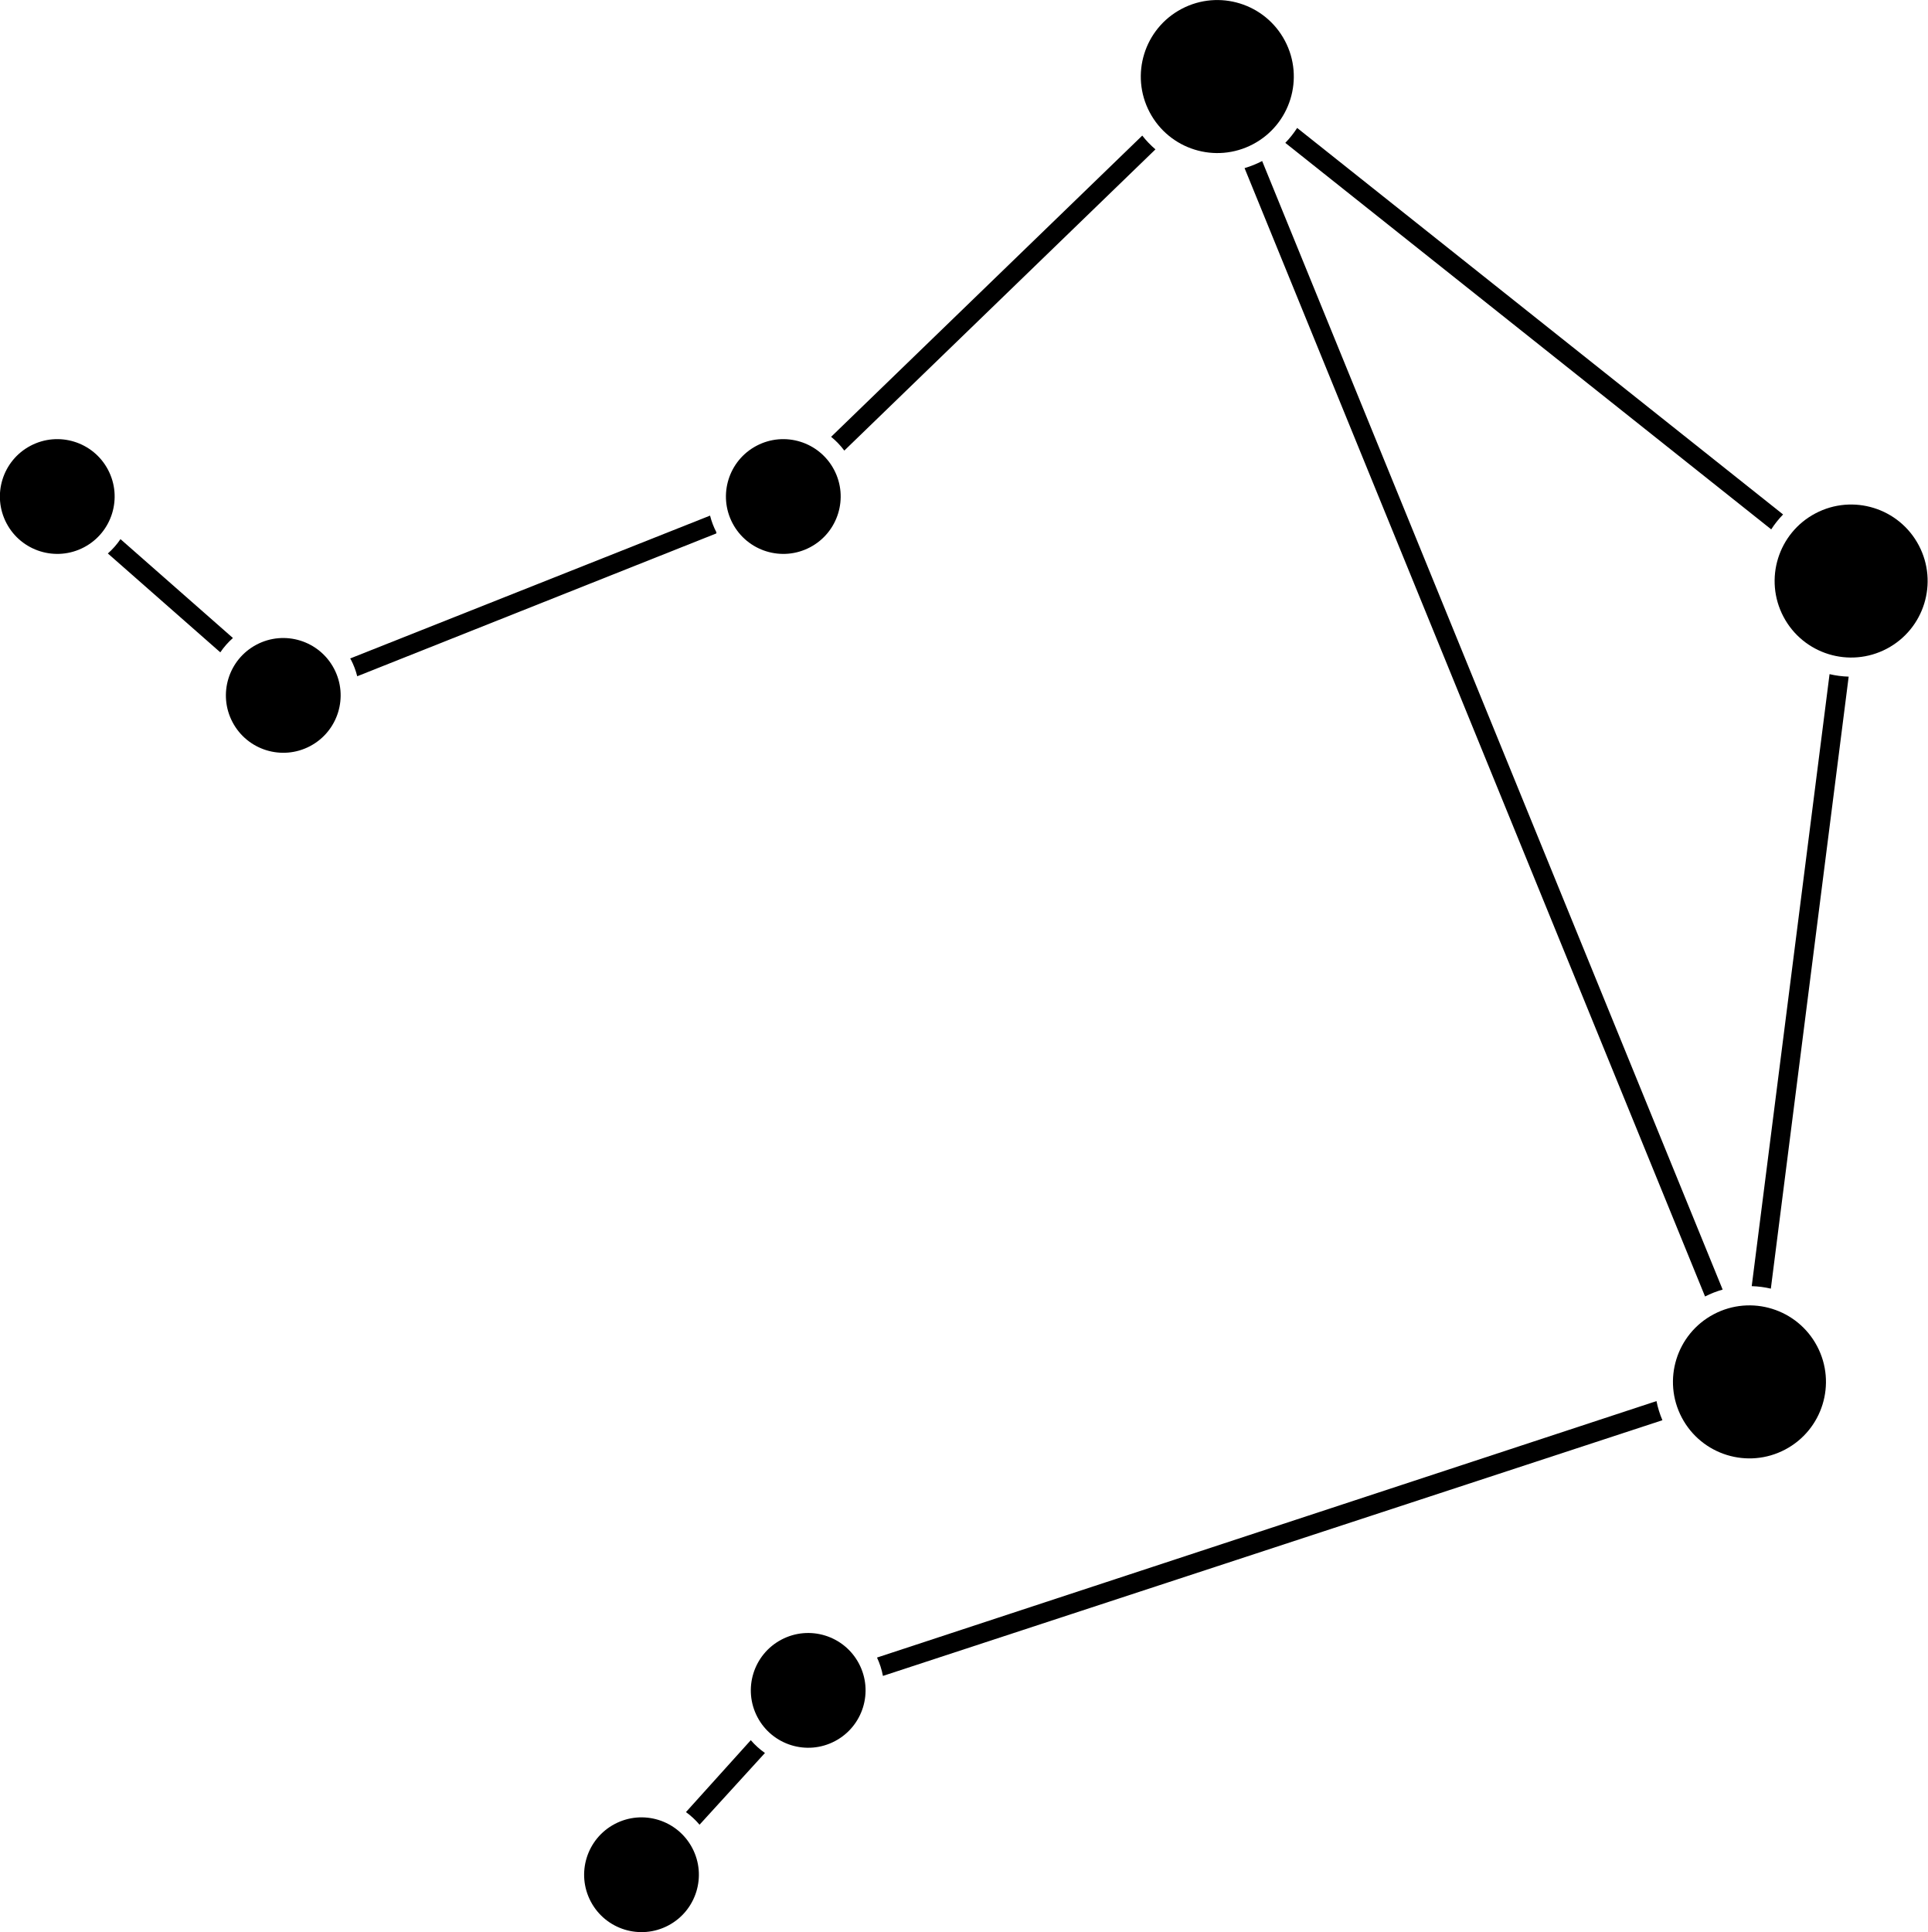
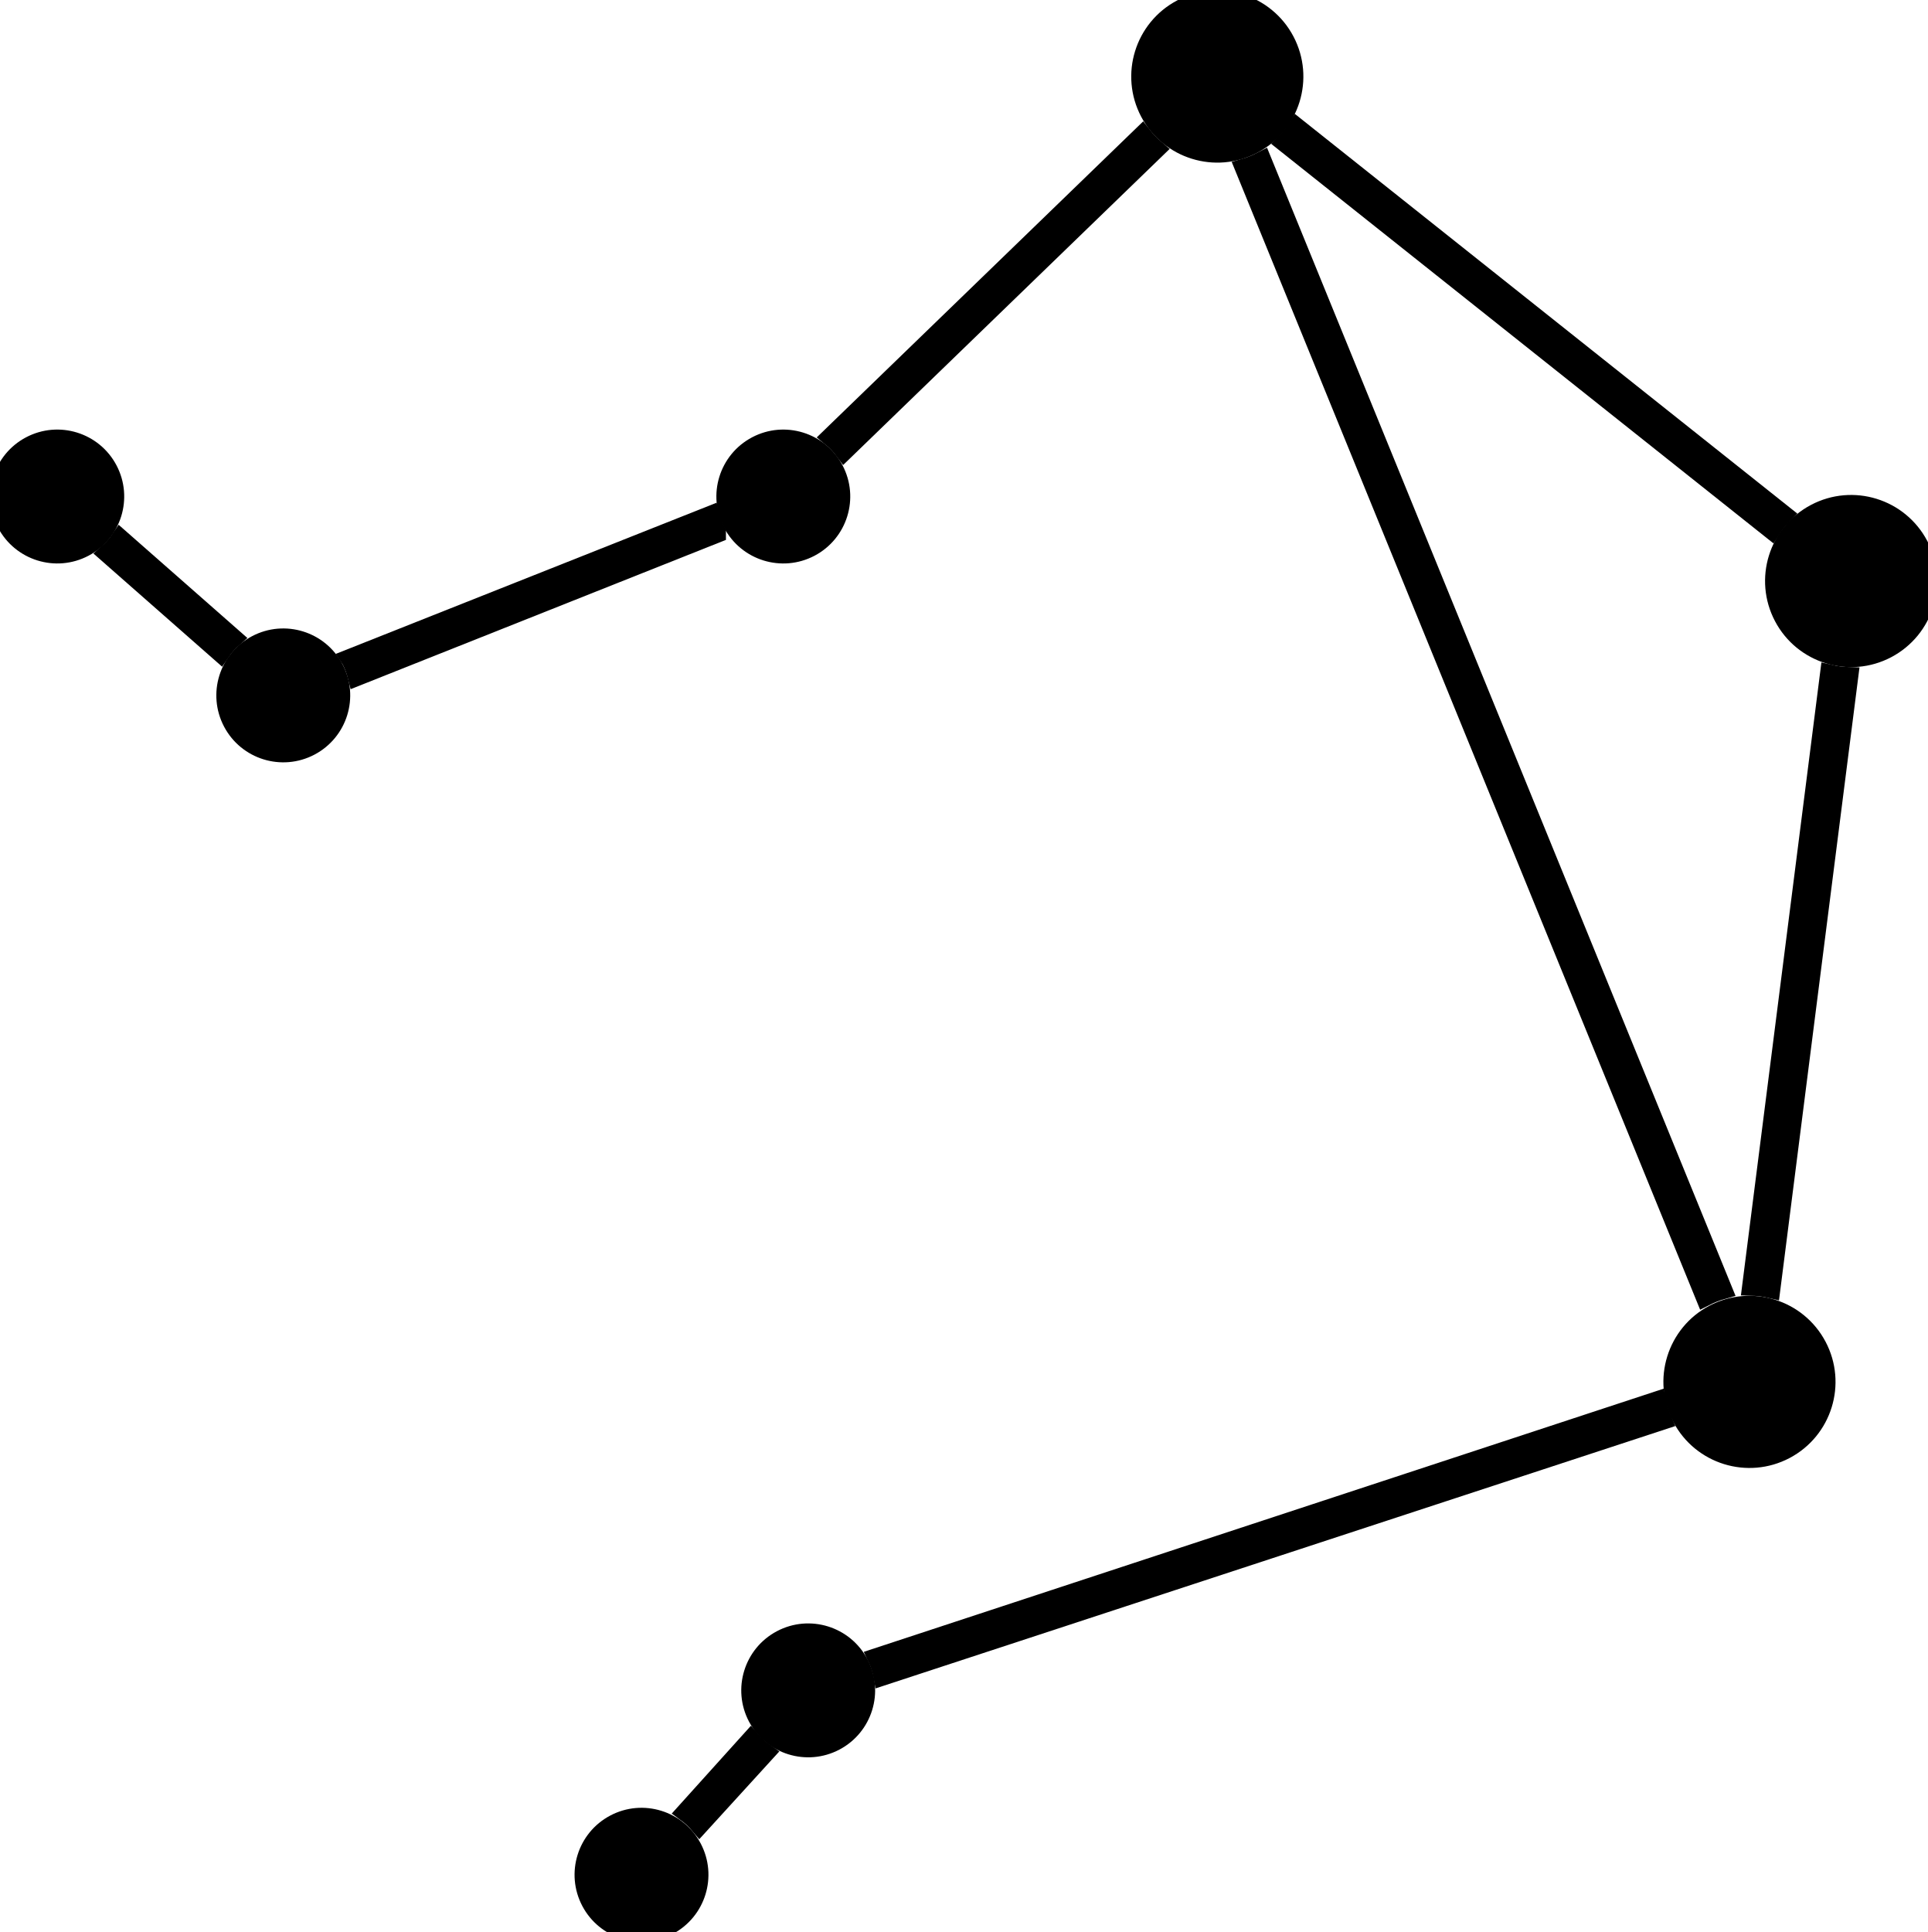
- <svg xmlns="http://www.w3.org/2000/svg" viewBox="0 0 100.8 101.02">
+ <svg xmlns="http://www.w3.org/2000/svg" width="100%" height="100%" fill="currentColor" stroke="currentColor" viewBox="0 0 100.8 101.02">
  <g id="Layer_2" data-name="Layer 2">
    <g id="Layer_1-2" data-name="Layer 1">
      <path d="M6.3,28.19a3.93,3.93,0,0,1-.66.75l5.88,5.17a3.94,3.94,0,0,1,.66-.75Z" />
      <path d="M92.6,67.38l4.07-32a5,5,0,0,1-1-.13l-4.07,32A5,5,0,0,1,92.6,67.38Z" />
      <path d="M67.83,6.69a4.94,4.94,0,0,1-.62.78L92.62,27.68a5,5,0,0,1,.62-.78Z" />
      <path d="M66,8.42h0a5,5,0,0,1-.92.37l24.08,59h0a5,5,0,0,1,.92-.36Z" />
      <path d="M44.15,23.56,60.42,7.81a5,5,0,0,1-.69-.72L43.46,22.84A4,4,0,0,1,44.15,23.56Z" />
      <path d="M18.35,34.49a4,4,0,0,1,.33.87l18.78-7.47,0-.06a4,4,0,0,1-.33-.87L18.31,34.43Z" />
      <path d="M46.17,87.63,86.93,74.26a5,5,0,0,1-.31-1L45.86,86.67A4,4,0,0,1,46.17,87.63Z" />
      <path d="M36.58,95.41,40,91.66a4,4,0,0,1-.74-.67l-3.39,3.76A4,4,0,0,1,36.58,95.41Z" />
      <circle cx="40.96" cy="25.96" r="3" transform="translate(-7.38 22.11) rotate(-27.81)" />
      <circle cx="42.26" cy="88.38" r="3" transform="translate(-36.35 29.93) rotate(-27.81)" />
      <circle cx="3" cy="25.96" r="3" transform="translate(-11.77 4.4) rotate(-27.81)" />
      <circle cx="14.81" cy="36.36" r="3" transform="translate(-15.25 11.11) rotate(-27.81)" />
      <circle cx="63.65" cy="4" r="4" transform="translate(5.49 30.16) rotate(-27.81)" />
      <circle cx="96.8" cy="30.37" r="4" transform="translate(-2.99 48.68) rotate(-27.81)" />
      <circle cx="91.48" cy="72.25" r="4" transform="translate(-23.14 51.03) rotate(-27.81)" />
      <circle cx="33.55" cy="98.02" r="3" transform="translate(-41.86 26.98) rotate(-27.81)" />
    </g>
  </g>
</svg>
